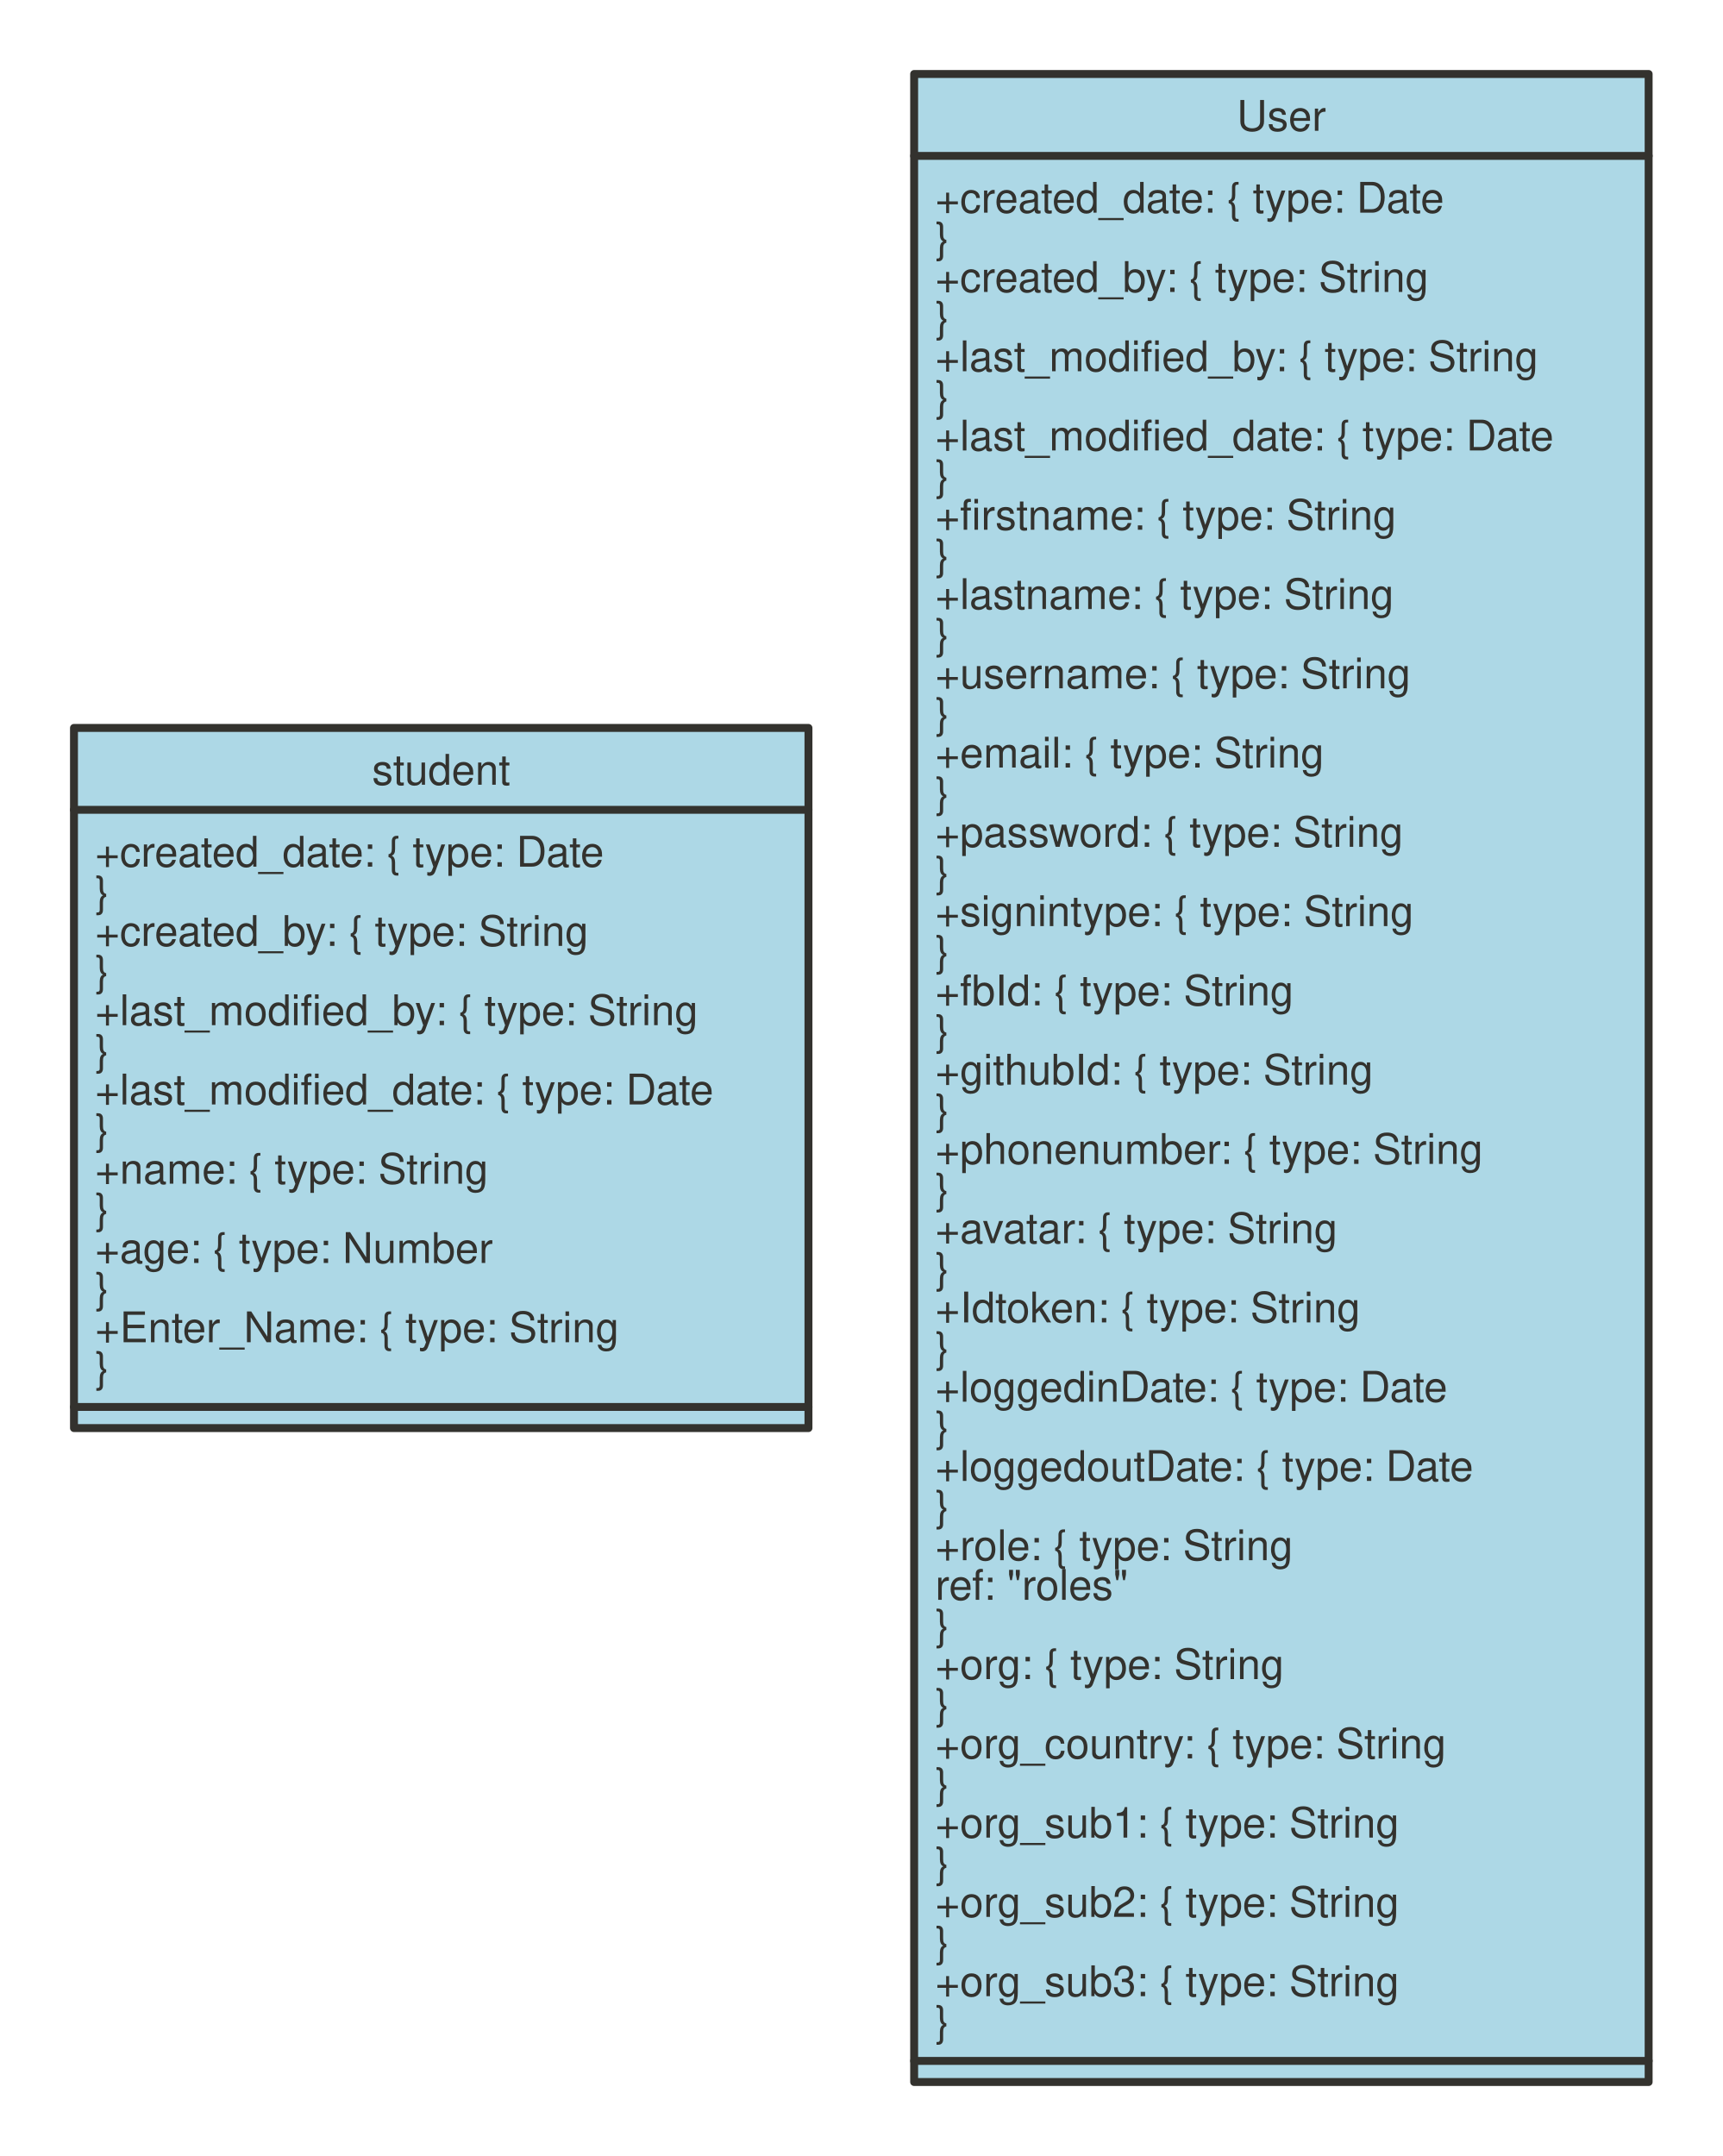
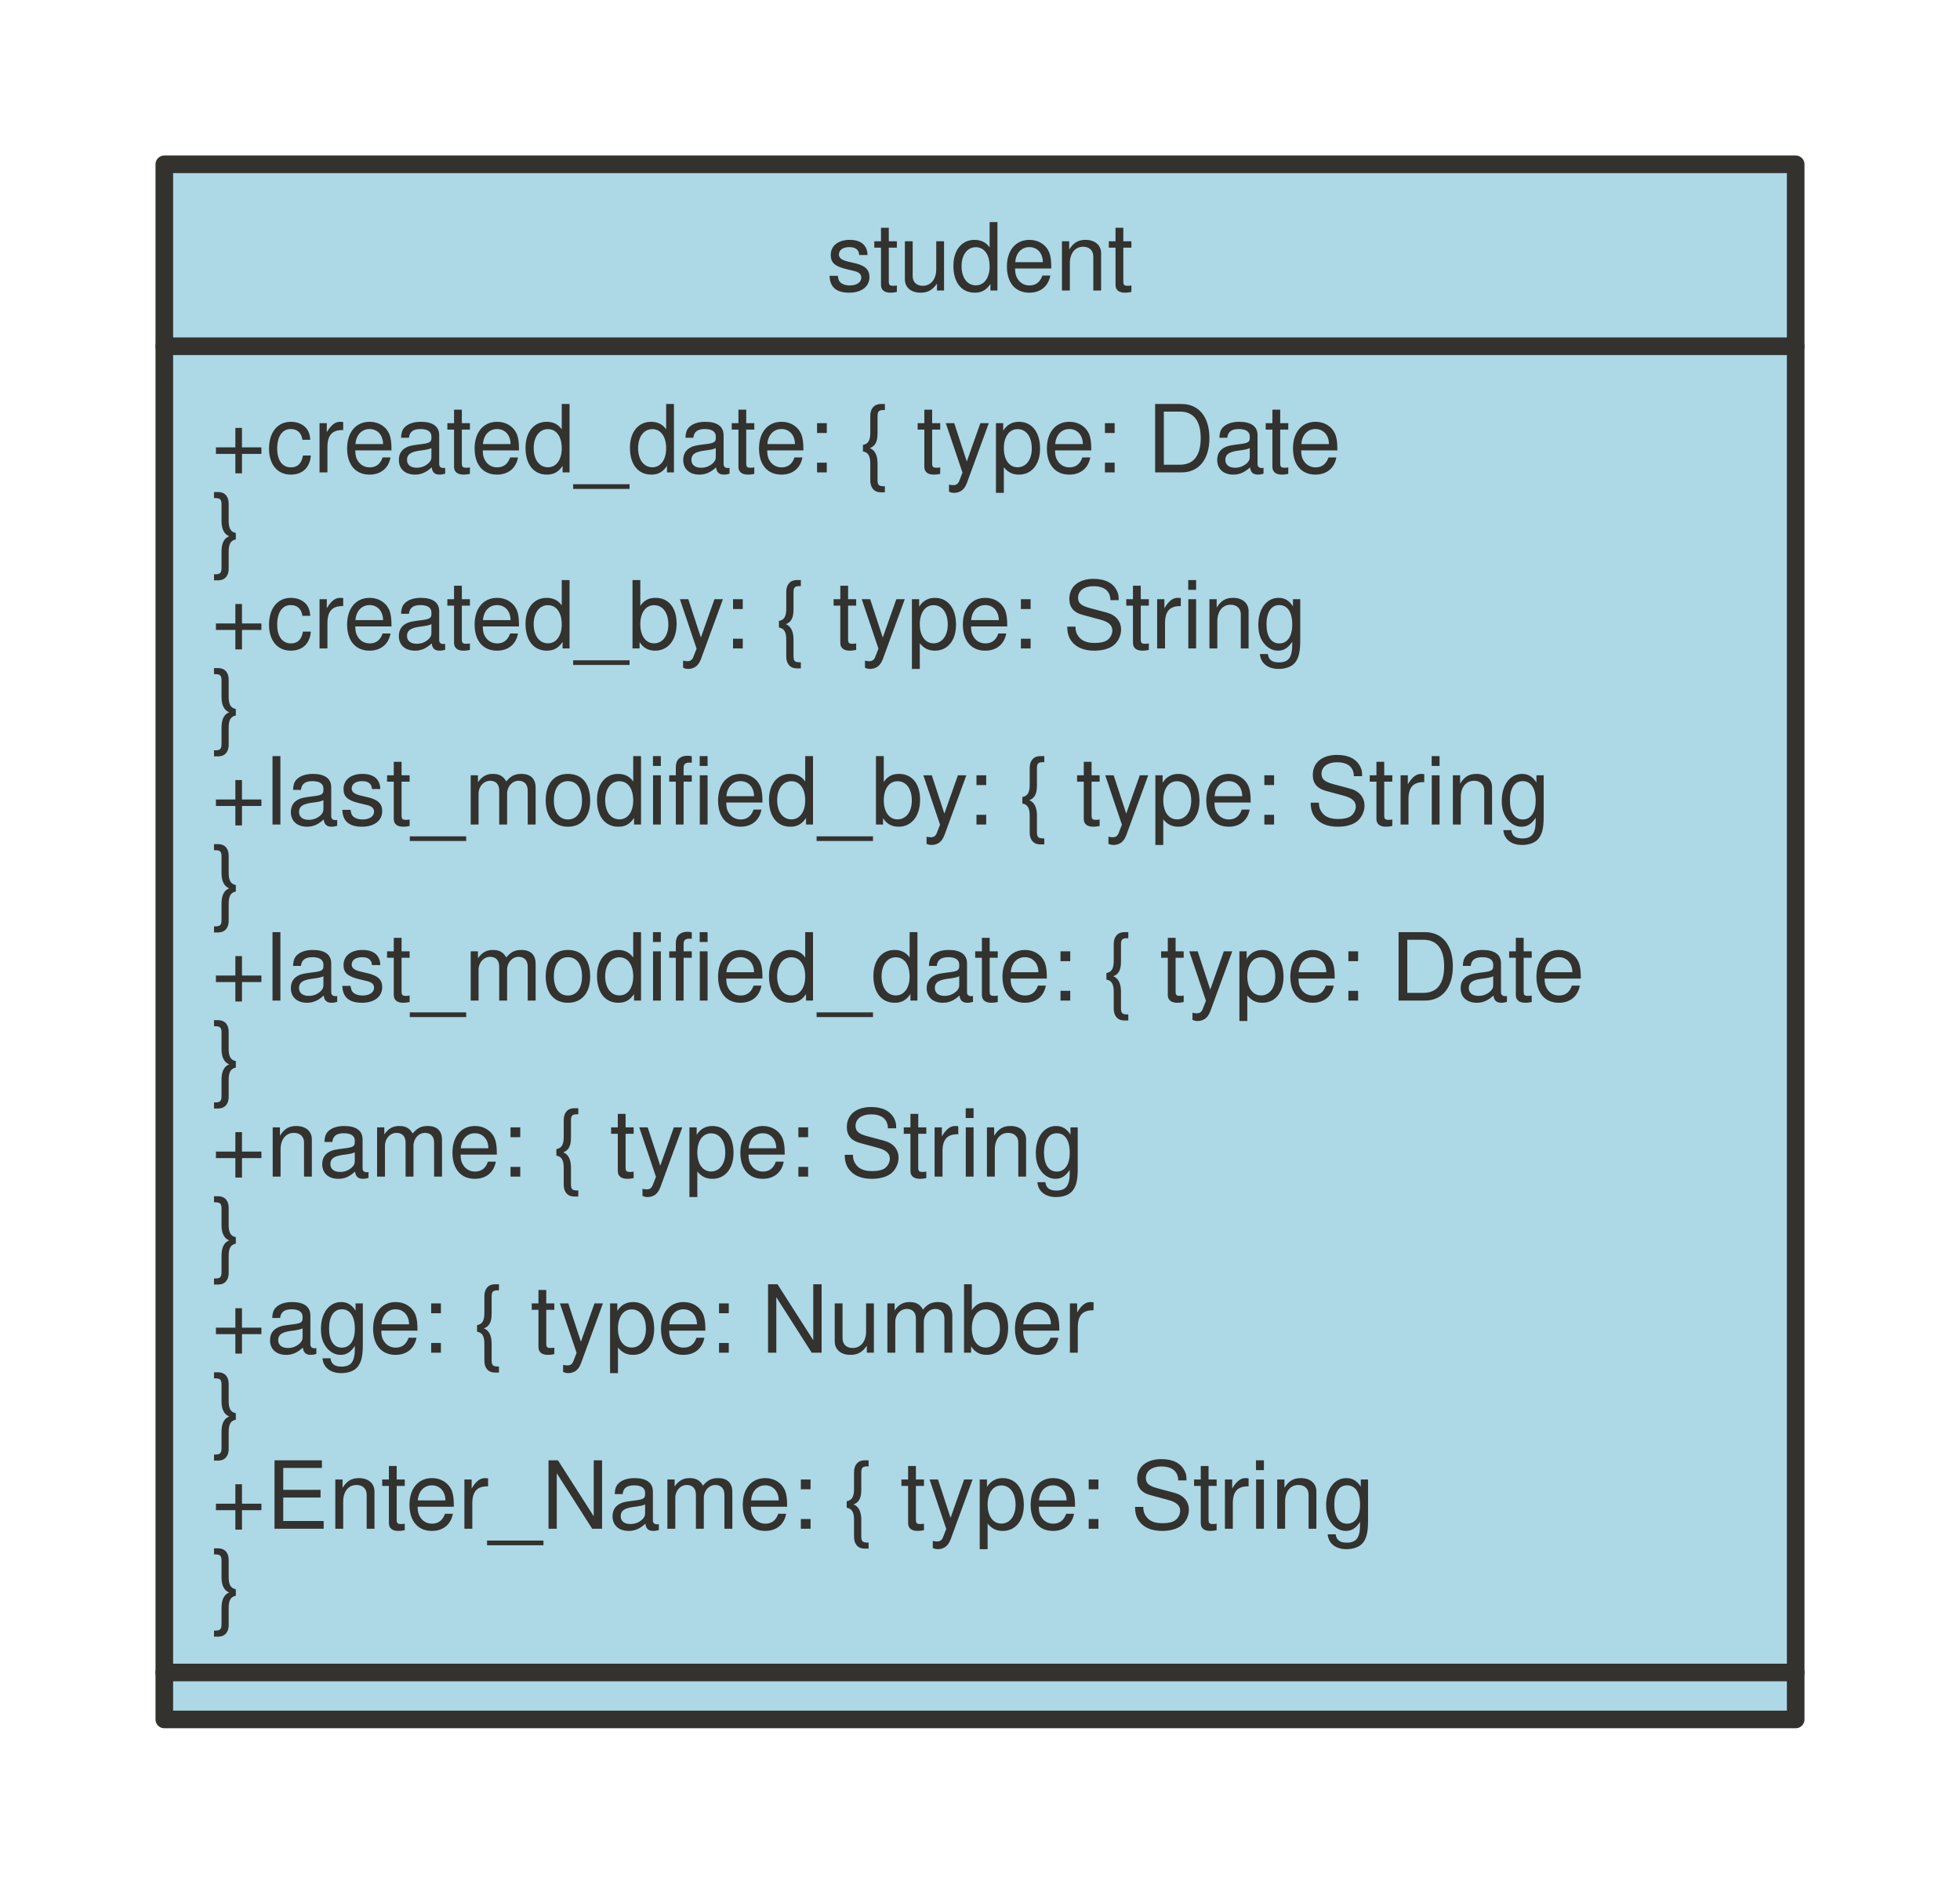
- <svg xmlns="http://www.w3.org/2000/svg" xmlns:xlink="http://www.w3.org/1999/xlink" version="1.1" baseProfile="full" width="652.0" height="816.0" viewbox="0 0 652 816">
+ <svg xmlns="http://www.w3.org/2000/svg" xmlns:xlink="http://www.w3.org/1999/xlink" version="1.1" baseProfile="full" width="334.0" height="321.0" viewbox="0 0 334 321">
  <g stroke-width="1.0" text-align="left" font="12pt Helvetica, Arial, sans-serif" font-size="12pt" font-family="Helvetica" font-weight="normal" font-style="normal">
    <g font-family="Helvetica" font-size="12pt" font-weight="bold" font-style="normal" stroke-width="3.0" stroke-linejoin="round" stroke-linecap="round" stroke="#33322E">
      <g stroke="transparent" fill="transparent">
-         <rect x="0.0" y="0.0" height="816.0" width="652.0" stroke="none" />
+         <rect x="0.0" y="0.0" height="321.0" width="334.0" stroke="none" />
      </g>
      <g transform="translate(8, 8)" fill="#33322E">
        <g transform="translate(20, 20)">
          <g data-name="student">
            <g fill="lightblue" stroke="#33322E" data-name="student">
-               <rect x="0.0" y="247.5" height="265.0" width="278.0" data-name="student" />
-               <path d="M0.0 278.5 L278.0 278.5" fill="none" data-name="student" />
-               <path d="M0.0 504.5 L278.0 504.5" fill="none" data-name="student" />
+               <rect x="0.0" y="0.0" height="265.0" width="278.0" data-name="student" />
+               <path d="M0.0 31.0 L278.0 31.0" fill="none" data-name="student" />
+               <path d="M0.0 257.0 L278.0 257.0" fill="none" data-name="student" />
            </g>
-             <g transform="translate(0, 247.5)" font-family="Helvetica" font-size="12pt" font-weight="normal" font-style="normal" data-name="student">
+             <g transform="translate(0, 0)" font-family="Helvetica" font-size="12pt" font-weight="normal" font-style="normal" data-name="student">
              <g transform="translate(8, 8)" fill="#33322E" text-align="center" data-name="student">
                <a id="../application/services/diagrams/serviceModels/student.ts.student" xlink:href="../application/services/diagrams/serviceModels/student.ts">
                  <text x="131.0" y="13.5" stroke="none" text-anchor="middle" data-name="student">student</text>
                </a>
              </g>
            </g>
-             <g transform="translate(0, 278.5)" font-family="Helvetica" font-size="12pt" font-weight="normal" font-style="normal" data-name="student">
+             <g transform="translate(0, 31)" font-family="Helvetica" font-size="12pt" font-weight="normal" font-style="normal" data-name="student">
              <g transform="translate(8, 8)" fill="#33322E" text-align="left" data-name="student">
                <text x="0.0" y="13.5" stroke="none" data-name="student">+created_date: { type: Date</text>
                <text x="0.0" y="28.5" stroke="none" data-name="student">}</text>
                <text x="0.0" y="43.5" stroke="none" data-name="student">+created_by: { type: String</text>
                <text x="0.0" y="58.5" stroke="none" data-name="student">}</text>
                <text x="0.0" y="73.5" stroke="none" data-name="student">+last_modified_by: { type: String</text>
                <text x="0.0" y="88.5" stroke="none" data-name="student">}</text>
                <text x="0.0" y="103.5" stroke="none" data-name="student">+last_modified_date: { type: Date</text>
                <text x="0.0" y="118.5" stroke="none" data-name="student">}</text>
                <text x="0.0" y="133.5" stroke="none" data-name="student">+name: { type: String</text>
                <text x="0.0" y="148.5" stroke="none" data-name="student">}</text>
                <text x="0.0" y="163.5" stroke="none" data-name="student">+age: { type: Number</text>
                <text x="0.0" y="178.5" stroke="none" data-name="student">}</text>
                <text x="0.0" y="193.5" stroke="none" data-name="student">+Enter_Name: { type: String</text>
                <text x="0.0" y="208.5" stroke="none" data-name="student">}</text>
              </g>
            </g>
-             <g transform="translate(0, 504.5)" font-family="Helvetica" font-size="12pt" font-weight="normal" font-style="normal" data-name="student">
+             <g transform="translate(0, 257)" font-family="Helvetica" font-size="12pt" font-weight="normal" font-style="normal" data-name="student">
              <g transform="translate(8, 8)" fill="#33322E" data-name="student">
- 
- </g>
-             </g>
-           </g>
-           <g data-name="User">
-             <g fill="lightblue" stroke="#33322E" data-name="User">
-               <rect x="318.0" y="0.0" height="760.0" width="278.0" data-name="User" />
-               <path d="M318.0 31.0 L596.0 31.0" fill="none" data-name="User" />
-               <path d="M318.0 752.0 L596.0 752.0" fill="none" data-name="User" />
-             </g>
-             <g transform="translate(318, 0)" font-family="Helvetica" font-size="12pt" font-weight="normal" font-style="normal" data-name="User">
-               <g transform="translate(8, 8)" fill="#33322E" text-align="center" data-name="User">
-                 <a id="../application/services/diagrams/serviceModels/User.ts.User" xlink:href="../application/services/diagrams/serviceModels/User.ts">
-                   <text x="131.0" y="13.5" stroke="none" text-anchor="middle" data-name="User">User</text>
-                 </a>
-               </g>
-             </g>
-             <g transform="translate(318, 31)" font-family="Helvetica" font-size="12pt" font-weight="normal" font-style="normal" data-name="User">
-               <g transform="translate(8, 8)" fill="#33322E" text-align="left" data-name="User">
-                 <text x="0.0" y="13.5" stroke="none" data-name="User">+created_date: { type: Date</text>
-                 <text x="0.0" y="28.5" stroke="none" data-name="User">}</text>
-                 <text x="0.0" y="43.5" stroke="none" data-name="User">+created_by: { type: String</text>
-                 <text x="0.0" y="58.5" stroke="none" data-name="User">}</text>
-                 <text x="0.0" y="73.5" stroke="none" data-name="User">+last_modified_by: { type: String</text>
-                 <text x="0.0" y="88.5" stroke="none" data-name="User">}</text>
-                 <text x="0.0" y="103.5" stroke="none" data-name="User">+last_modified_date: { type: Date</text>
-                 <text x="0.0" y="118.5" stroke="none" data-name="User">}</text>
-                 <text x="0.0" y="133.5" stroke="none" data-name="User">+firstname: { type: String</text>
-                 <text x="0.0" y="148.5" stroke="none" data-name="User">}</text>
-                 <text x="0.0" y="163.5" stroke="none" data-name="User">+lastname: { type: String</text>
-                 <text x="0.0" y="178.5" stroke="none" data-name="User">}</text>
-                 <text x="0.0" y="193.5" stroke="none" data-name="User">+username: { type: String</text>
-                 <text x="0.0" y="208.5" stroke="none" data-name="User">}</text>
-                 <text x="0.0" y="223.5" stroke="none" data-name="User">+email: { type: String</text>
-                 <text x="0.0" y="238.5" stroke="none" data-name="User">}</text>
-                 <text x="0.0" y="253.5" stroke="none" data-name="User">+password: { type: String</text>
-                 <text x="0.0" y="268.5" stroke="none" data-name="User">}</text>
-                 <text x="0.0" y="283.5" stroke="none" data-name="User">+signintype: { type: String</text>
-                 <text x="0.0" y="298.5" stroke="none" data-name="User">}</text>
-                 <text x="0.0" y="313.5" stroke="none" data-name="User">+fbId: { type: String</text>
-                 <text x="0.0" y="328.5" stroke="none" data-name="User">}</text>
-                 <text x="0.0" y="343.5" stroke="none" data-name="User">+githubId: { type: String</text>
-                 <text x="0.0" y="358.5" stroke="none" data-name="User">}</text>
-                 <text x="0.0" y="373.5" stroke="none" data-name="User">+phonenumber: { type: String</text>
-                 <text x="0.0" y="388.5" stroke="none" data-name="User">}</text>
-                 <text x="0.0" y="403.5" stroke="none" data-name="User">+avatar: { type: String</text>
-                 <text x="0.0" y="418.5" stroke="none" data-name="User">}</text>
-                 <text x="0.0" y="433.5" stroke="none" data-name="User">+Idtoken: { type: String</text>
-                 <text x="0.0" y="448.5" stroke="none" data-name="User">}</text>
-                 <text x="0.0" y="463.5" stroke="none" data-name="User">+loggedinDate: { type: Date</text>
-                 <text x="0.0" y="478.5" stroke="none" data-name="User">}</text>
-                 <text x="0.0" y="493.5" stroke="none" data-name="User">+loggedoutDate: { type: Date</text>
-                 <text x="0.0" y="508.5" stroke="none" data-name="User">}</text>
-                 <text x="0.0" y="523.5" stroke="none" data-name="User">+role: { type: String</text>
-                 <text x="0.0" y="538.5" stroke="none" data-name="User">ref: "roles"</text>
-                 <text x="0.0" y="553.5" stroke="none" data-name="User">}</text>
-                 <text x="0.0" y="568.5" stroke="none" data-name="User">+org: { type: String</text>
-                 <text x="0.0" y="583.5" stroke="none" data-name="User">}</text>
-                 <text x="0.0" y="598.5" stroke="none" data-name="User">+org_country: { type: String</text>
-                 <text x="0.0" y="613.5" stroke="none" data-name="User">}</text>
-                 <text x="0.0" y="628.5" stroke="none" data-name="User">+org_sub1: { type: String</text>
-                 <text x="0.0" y="643.5" stroke="none" data-name="User">}</text>
-                 <text x="0.0" y="658.5" stroke="none" data-name="User">+org_sub2: { type: String</text>
-                 <text x="0.0" y="673.5" stroke="none" data-name="User">}</text>
-                 <text x="0.0" y="688.5" stroke="none" data-name="User">+org_sub3: { type: String</text>
-                 <text x="0.0" y="703.5" stroke="none" data-name="User">}</text>
-               </g>
-             </g>
-             <g transform="translate(318, 752)" font-family="Helvetica" font-size="12pt" font-weight="normal" font-style="normal" data-name="User">
-               <g transform="translate(8, 8)" fill="#33322E" data-name="User">

</g>
            </g>
          </g>
        </g>
      </g>
    </g>
  </g>
</svg>
